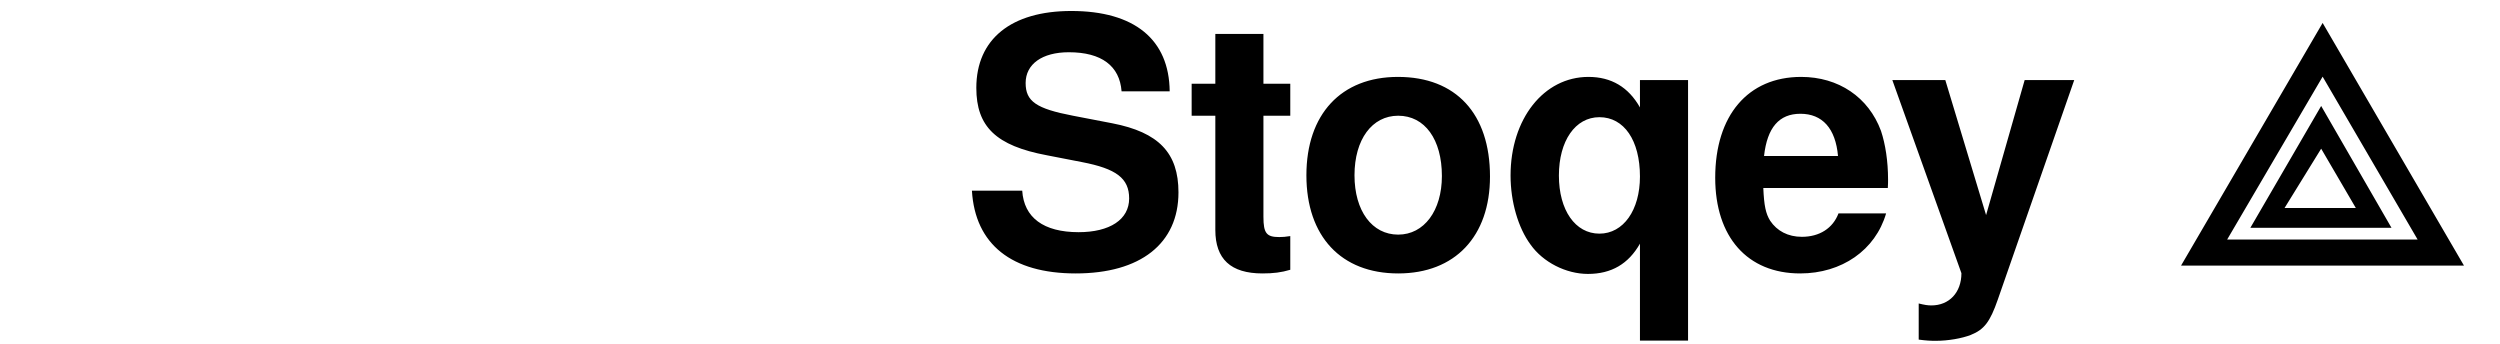
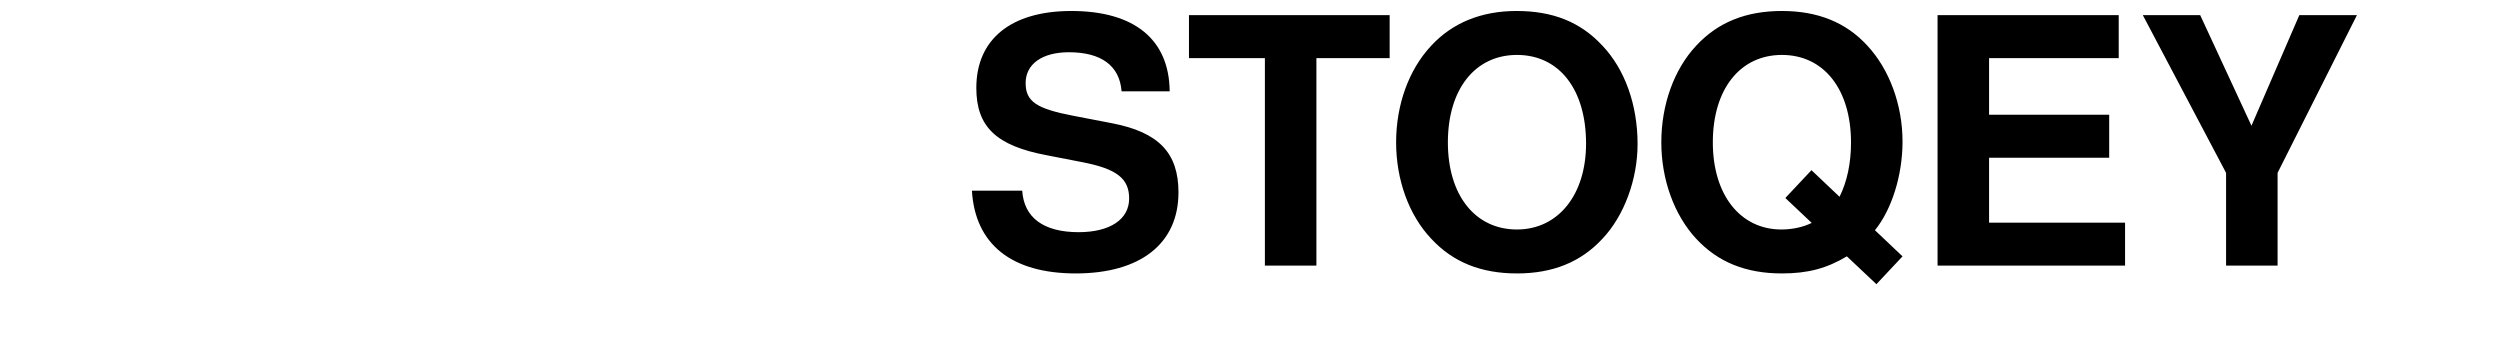
<svg xmlns="http://www.w3.org/2000/svg" width="160" height="22" viewBox="0 0 63 22">
  <g id="Group_34" data-name="Group 34" transform="translate(-440 -24)">
    <text id="STQ" transform="translate(453 41)" font-size="22" font-family="Helvetica-Bold, Helvetica" font-weight="700" letter-spacing="-0.01em">
-       <tspan x="0" y="0">Stoqey ⟁</tspan>
+       <tspan x="0" y="0">STOQEY</tspan>
    </text>
  </g>
</svg>
